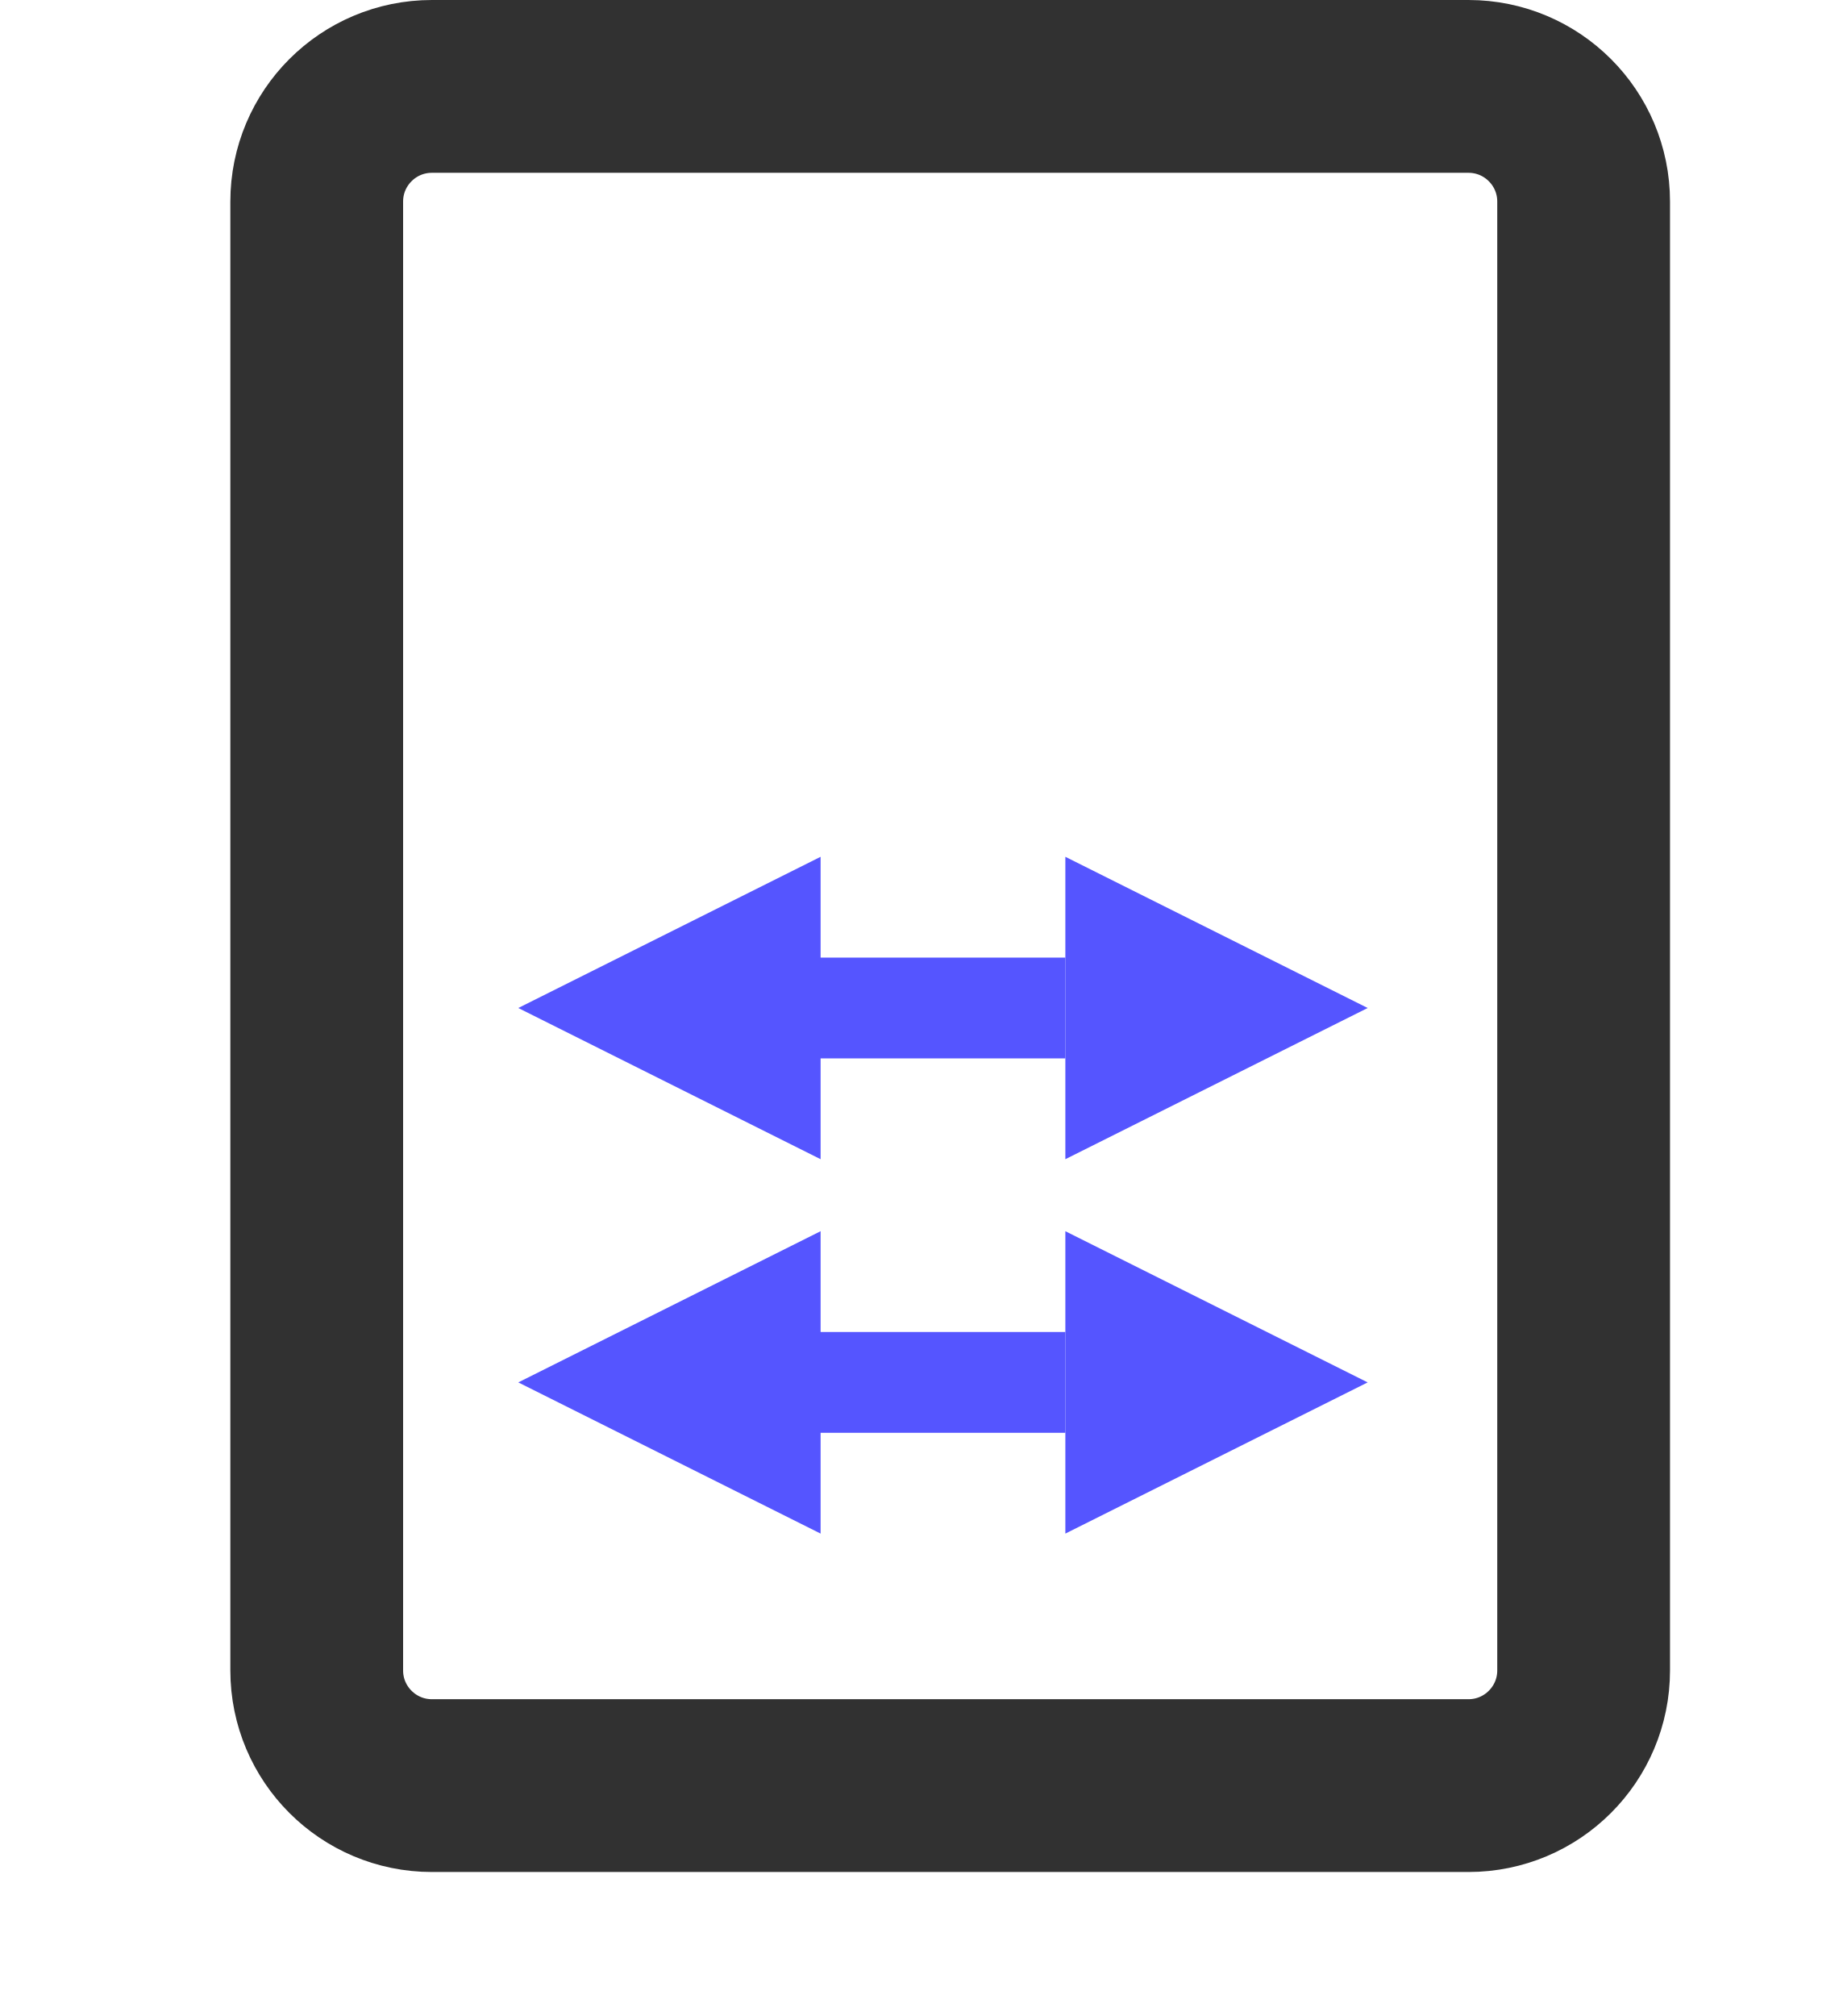
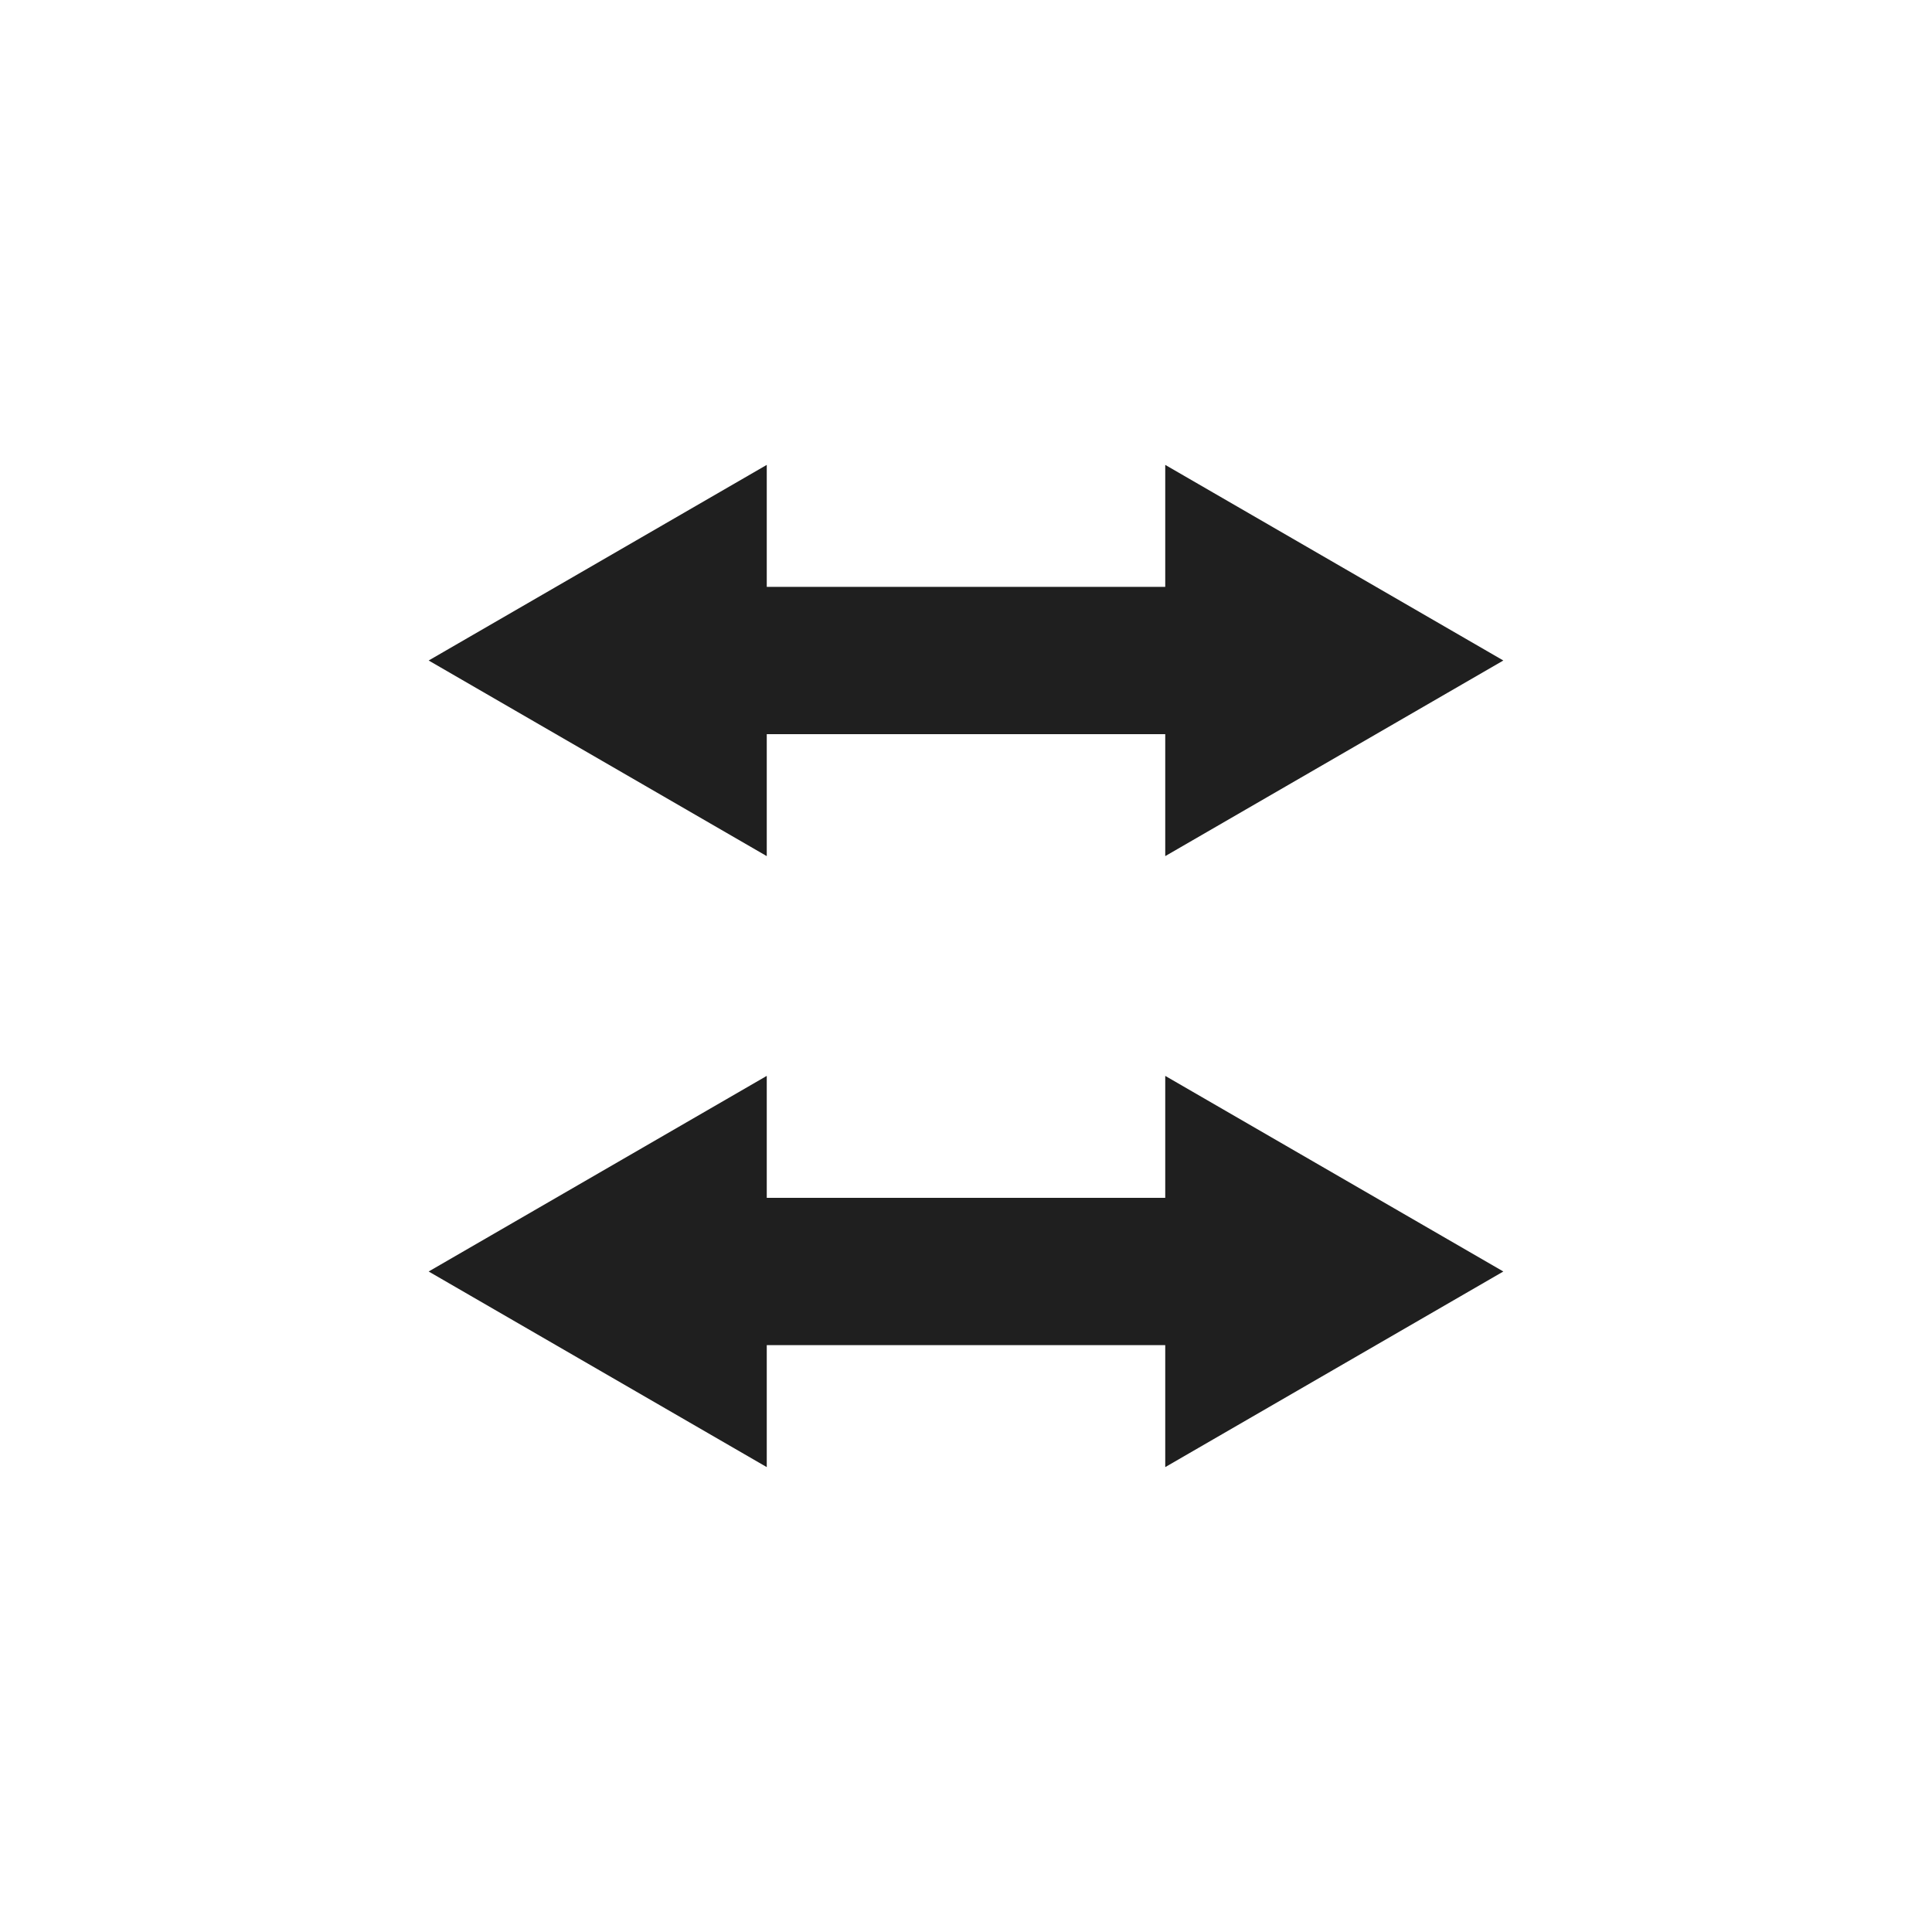
- <svg xmlns="http://www.w3.org/2000/svg" aria-hidden="true" focusable="false" data-prefix="fas" data-icon="cogs" class="svg-inline--fa fa-cogs fa-w-20" role="img" viewBox="0 0 640 700" style="zoom: 1;">
+ <svg xmlns="http://www.w3.org/2000/svg" id="Layer_1" viewBox="0 0 16 16">
  <defs>
-     <marker id="arrowhead-right" markerWidth="4" markerHeight="3" refX="0" refY="1.5" orient="auto" fill="#5555ff">
-       <polygon points="0 0, 3 1.5, 0 3" />
-     </marker>
+     <style>
+       .cls-1 {
+         fill: #1f1f1f;
+       }
+     </style>
  </defs>
-   <defs>
-     <marker id="arrowhead-left" markerWidth="4" markerHeight="3" refX="2" refY="1.5" orient="auto" fill="#5555ff">
-       <polygon points="0 1.5, 3 3, 3 0" />
-     </marker>
-   </defs>
-   <line x1="250" y1="350" x2="370" y2="350" stroke="#5555ff" stroke-width="35" marker-end="url(#arrowhead-right)" marker-start="url(#arrowhead-left)" />
-   <line x1="250" y1="480" x2="370" y2="480" stroke="#5555ff" stroke-width="35" marker-end="url(#arrowhead-right)" marker-start="url(#arrowhead-left)" />
-   <rect fill-opacity="10%" fill="transparent" x="110" y="30" width="440" height="590" stroke="#313131" stroke-width="60" rx="40" ry="40" />
+   <polygon class="cls-1" points="9.65 7.09 9.65 6.08 6.35 6.08 6.35 7.09 3.55 5.47 6.35 3.85 6.35 4.86 9.65 4.86 9.65 3.85 12.45 5.47 9.65 7.09" />
+   <polygon class="cls-1" points="9.65 12.15 9.65 11.14 6.35 11.14 6.35 12.15 3.55 10.53 6.35 8.91 6.35 9.92 9.65 9.92 9.65 8.91 12.45 10.53 9.65 12.15" />
</svg>
